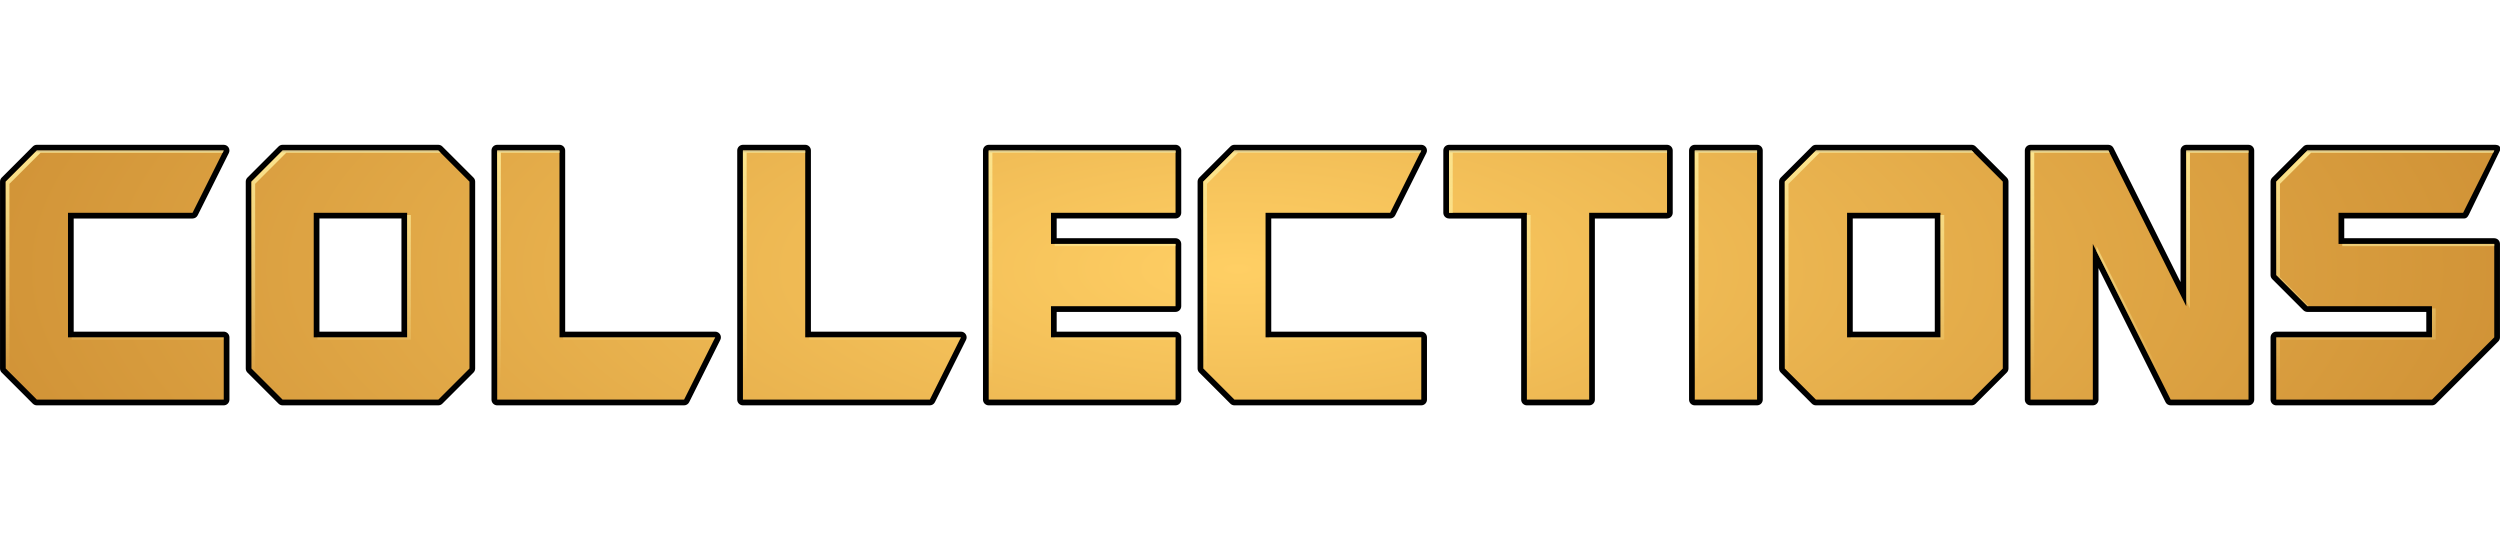
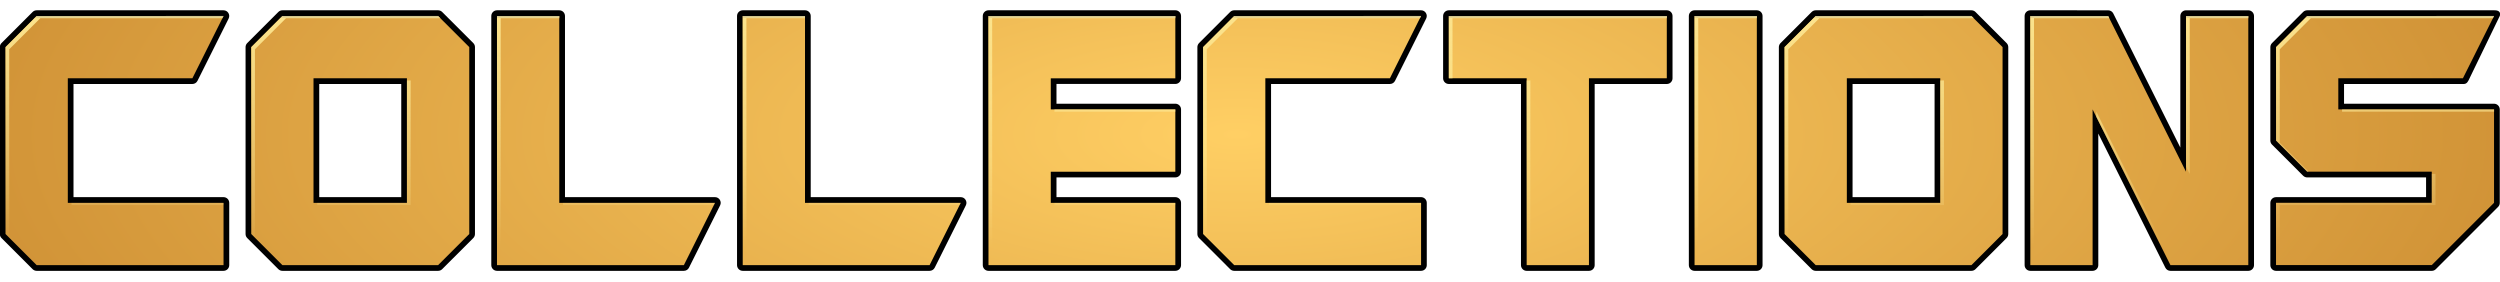
- <svg xmlns="http://www.w3.org/2000/svg" xmlns:xlink="http://www.w3.org/1999/xlink" width="302.341" height="66.534" viewBox="0 0 79.994 17.604" version="1.1" id="svg9136">
+ <svg xmlns="http://www.w3.org/2000/svg" xmlns:xlink="http://www.w3.org/1999/xlink" width="302.341" height="34" viewBox="0 0 79.994 8.996" version="1.1" id="svg9136">
  <defs id="defs9130">
    <linearGradient id="linearGradient4559">
      <stop style="stop-color:#000000;stop-opacity:1" offset="0" id="stop4555" />
      <stop id="stop4563" offset="0.007" style="stop-color:#c5bb8f;stop-opacity:1" />
      <stop style="stop-color:#fbe38c;stop-opacity:1" offset="0.018" id="stop4565" />
      <stop style="stop-color:#fffbb1;stop-opacity:0;" offset="1" id="stop4557" />
    </linearGradient>
    <linearGradient id="linearGradient4549">
      <stop style="stop-color:#ffcf64;stop-opacity:1" offset="0" id="stop4545" />
      <stop style="stop-color:#d09236;stop-opacity:1" offset="1" id="stop4547" />
    </linearGradient>
-     <radialGradient xlink:href="#linearGradient4549" id="radialGradient4553" cx="55.191" cy="275.031" fx="55.191" fy="275.031" r="39.815" gradientTransform="matrix(1.046517,0,0,0.3840344,-2.567365,169.7277)" gradientUnits="userSpaceOnUse" />
-     <linearGradient xlink:href="#linearGradient4559" id="linearGradient4561" x1="17.804" y1="17.983" x2="17.804" y2="46.173" gradientUnits="userSpaceOnUse" />
+     <radialGradient xlink:href="#linearGradient4549" id="radialGradient4553" cx="55.191" cy="275.031" fx="55.191" fy="275.031" r="39.815" gradientTransform="matrix(1.046517,0,0,0.3840344,-2.573792,174.0316)" gradientUnits="userSpaceOnUse" />
+     <linearGradient xlink:href="#linearGradient4559" id="linearGradient4561" x1="17.804" y1="17.983" x2="17.804" y2="46.173" gradientUnits="userSpaceOnUse" gradientTransform="matrix(0.2645833,0,0,0.2645833,15.58465,271.0494)" />
  </defs>
-   <g id="layer1" transform="translate(-15.59107,-266.7455)">
+   <g id="layer1" transform="translate(-15.59107,-275.3534)">
    <g aria-label="All Games" style="font-style:normal;font-variant:normal;font-weight:normal;font-stretch:normal;font-size:20.44px;line-height:12.775px;font-family:'namco regular';-inkscape-font-specification:'namco regular, ';letter-spacing:0px;word-spacing:0px;fill:#fbe01b;fill-opacity:1;stroke:none;stroke-width:0.511px;stroke-linecap:butt;stroke-linejoin:miter;stroke-opacity:1" id="text4594">
-       <g style="font-style:normal;font-variant:normal;font-weight:normal;font-stretch:normal;font-size:medium;line-height:4.559px;font-family:'namco regular';-inkscape-font-specification:'namco regular, ';letter-spacing:0px;word-spacing:0px;fill:#000000;fill-opacity:1;stroke:none;stroke-width:0.182px;stroke-linecap:butt;stroke-linejoin:miter;stroke-opacity:1" id="g5800" transform="matrix(1.092957,0,0,1.092957,-14.32256,-41.81751)">
+       <g style="font-style:normal;font-variant:normal;font-weight:normal;font-stretch:normal;font-size:medium;line-height:4.559px;font-family:'namco regular';-inkscape-font-specification:'namco regular, ';letter-spacing:0px;word-spacing:0px;fill:#000000;fill-opacity:1;stroke:none;stroke-width:0.182px;stroke-linecap:butt;stroke-linejoin:miter;stroke-opacity:1" id="g5800" transform="matrix(1.092957,0,0,1.092957,-14.32898,-37.51356)">
        <path id="path5798" d="m 48.426,171.732 c -0.168,-5.6e-4 -0.328,0.066 -0.447,0.184 l -3.445,3.445 c -0.118,0.119 -0.184,0.28 -0.184,0.447 v 20.678 c -5.65e-4,0.168 0.065,0.328 0.184,0.447 l 3.445,3.445 c 0.119,0.118 0.28,0.184 0.447,0.184 h 20.678 c 0.348,-3e-4 0.631,-0.283 0.631,-0.631 v -6.893 c -3.02e-4,-0.348 -0.283,-0.631 -0.631,-0.631 H 52.502 V 179.887 H 65.656 c 0.239,1.5e-4 0.457,-0.134 0.564,-0.348 l 3.447,-6.893 c 0.21,-0.42 -0.095,-0.914 -0.564,-0.914 z m 27.191,0 c -0.168,-5.6e-4 -0.328,0.066 -0.447,0.184 l -3.445,3.445 c -0.118,0.119 -0.184,0.28 -0.184,0.447 v 20.678 c -5.65e-4,0.168 0.065,0.328 0.184,0.447 l 3.445,3.445 c 0.119,0.118 0.28,0.184 0.447,0.184 h 17.23 c 0.168,5.7e-4 0.328,-0.066 0.447,-0.184 l 3.447,-3.445 c 0.118,-0.119 0.184,-0.28 0.184,-0.447 v -20.678 c 5.65e-4,-0.168 -0.065,-0.328 -0.184,-0.447 l -3.447,-3.445 c -0.119,-0.118 -0.28,-0.184 -0.447,-0.184 z m 23.746,0 c -0.348,3e-4 -0.631,0.283 -0.631,0.631 v 27.568 c 3.02e-4,0.348 0.283,0.631 0.631,0.631 h 20.678 c 0.239,1.5e-4 0.457,-0.134 0.564,-0.348 l 3.445,-6.893 c 0.21,-0.42 -0.095,-0.914 -0.564,-0.914 h -16.6 v -20.045 c -3e-4,-0.348 -0.283,-0.631 -0.631,-0.631 z m 27.191,0 c -0.348,3e-4 -0.631,0.283 -0.631,0.631 v 27.568 c 3e-4,0.348 0.283,0.631 0.631,0.631 h 20.678 c 0.239,1.5e-4 0.457,-0.134 0.564,-0.348 l 3.445,-6.893 c 0.21,-0.42 -0.095,-0.914 -0.564,-0.914 h -16.6 v -20.045 c -3e-4,-0.348 -0.283,-0.631 -0.631,-0.631 z m 27.193,0 c -0.348,3e-4 -0.631,0.283 -0.631,0.631 v 27.568 c 3e-4,0.348 0.283,0.631 0.631,0.631 h 20.676 c 0.348,-3e-4 0.631,-0.283 0.631,-0.631 v -6.893 c -3e-4,-0.348 -0.283,-0.631 -0.631,-0.631 h -13.152 v -2.184 h 13.152 c 0.348,-3e-4 0.631,-0.283 0.631,-0.631 v -6.893 c -3e-4,-0.348 -0.283,-0.631 -0.631,-0.631 h -13.152 v -2.184 h 13.152 c 0.348,-3e-4 0.631,-0.283 0.631,-0.631 v -6.893 c -3e-4,-0.348 -0.283,-0.631 -0.631,-0.631 z m 27.191,0 c -0.168,-5.6e-4 -0.328,0.066 -0.447,0.184 l -3.445,3.445 c -0.118,0.119 -0.184,0.28 -0.184,0.447 v 20.678 c -5.6e-4,0.168 0.066,0.328 0.184,0.447 l 3.445,3.445 c 0.119,0.118 0.28,0.184 0.447,0.184 h 20.676 c 0.348,-3e-4 0.631,-0.283 0.631,-0.631 v -6.893 c -3e-4,-0.348 -0.283,-0.631 -0.631,-0.631 h -16.6 v -12.521 h 13.154 c 0.239,1.5e-4 0.457,-0.134 0.564,-0.348 l 3.445,-6.893 c 0.21,-0.42 -0.095,-0.914 -0.564,-0.914 z m 23.746,0 c -0.348,3e-4 -0.631,0.283 -0.631,0.631 v 6.893 c 3e-4,0.348 0.283,0.631 0.631,0.631 h 7.984 v 20.045 c 3e-4,0.348 0.283,0.631 0.631,0.631 h 6.893 c 0.348,-3e-4 0.631,-0.283 0.631,-0.631 v -20.045 h 7.984 c 0.348,-3e-4 0.631,-0.283 0.631,-0.631 v -6.893 c -3e-4,-0.348 -0.283,-0.631 -0.631,-0.631 z m 27.191,0 c -0.348,3e-4 -0.631,0.283 -0.631,0.631 v 27.568 c 3e-4,0.348 0.283,0.631 0.631,0.631 h 6.893 c 0.348,-3e-4 0.631,-0.283 0.631,-0.631 v -27.568 c -3e-4,-0.348 -0.283,-0.631 -0.631,-0.631 z m 13.408,0 c -0.168,-5.7e-4 -0.328,0.066 -0.447,0.184 l -3.447,3.445 c -0.118,0.119 -0.184,0.28 -0.184,0.447 v 20.678 c -5.7e-4,0.168 0.066,0.328 0.184,0.447 l 3.447,3.445 c 0.119,0.118 0.28,0.184 0.447,0.184 h 17.23 c 0.168,5.7e-4 0.328,-0.066 0.447,-0.184 l 3.445,-3.445 c 0.118,-0.119 0.184,-0.28 0.184,-0.447 v -20.678 c 5.6e-4,-0.168 -0.066,-0.328 -0.184,-0.447 l -3.445,-3.445 c -0.119,-0.118 -0.28,-0.184 -0.447,-0.184 z m 23.746,0 c -0.348,3e-4 -0.631,0.283 -0.631,0.631 v 27.568 c 3e-4,0.348 0.283,0.631 0.631,0.631 h 6.891 c 0.348,-3.1e-4 0.631,-0.283 0.631,-0.631 V 185.375 l 7.42,14.84 c 0.107,0.213 0.326,0.348 0.564,0.348 h 8.615 c 0.348,-3e-4 0.631,-0.283 0.631,-0.631 v -27.568 c -3e-4,-0.348 -0.283,-0.631 -0.631,-0.631 h -6.891 c -0.348,3e-4 -0.631,0.283 -0.631,0.631 v 14.557 l -7.42,-14.84 c -0.107,-0.213 -0.326,-0.348 -0.564,-0.348 z m 30.637,0 c -0.168,-5.7e-4 -0.328,0.066 -0.447,0.184 l -3.445,3.445 c -0.118,0.119 -0.184,0.28 -0.184,0.447 v 10.34 c -5.7e-4,0.168 0.066,0.328 0.184,0.447 l 3.445,3.445 c 0.119,0.118 0.28,0.184 0.447,0.184 h 13.154 v 2.184 h -16.6 c -0.348,3e-4 -0.631,0.283 -0.631,0.631 v 6.893 c 3e-4,0.348 0.283,0.631 0.631,0.631 h 17.23 c 0.168,5.7e-4 0.328,-0.066 0.447,-0.184 l 6.893,-6.893 c 0.118,-0.119 0.184,-0.28 0.184,-0.447 v -10.338 c -3e-4,-0.348 -0.283,-0.631 -0.631,-0.631 h -16.6 v -2.184 h 13.258 c 0.348,-3e-4 0.484,-0.313 0.631,-0.631 l 3.341,-6.893 c 0.089,-0.209 0.029,-0.353 -0.049,-0.458 -0.115,-0.154 -0.375,-0.173 -0.582,-0.173 z m -219.973,8.154 h 9.076 v 12.521 h -9.076 z m 169.666,0 h 9.076 v 12.521 h -9.076 z" style="font-style:normal;font-variant:normal;font-weight:normal;font-stretch:normal;line-height:8.951px;font-family:Guardians;-inkscape-font-specification:Guardians;text-align:center;text-anchor:middle;stroke-width:0.689px" transform="matrix(0.2645833,0,0,0.2645833,15.63529,241.1213)" />
      </g>
-       <path id="path5742" style="font-style:normal;font-variant:normal;font-weight:normal;font-stretch:normal;font-size:medium;line-height:8.951px;font-family:Guardians;-inkscape-font-specification:Guardians;text-align:center;letter-spacing:0px;word-spacing:0px;text-anchor:middle;fill:url(#radialGradient4553);fill-opacity:1;stroke:none;stroke-width:0.199px;stroke-linecap:butt;stroke-linejoin:miter;stroke-opacity:1" d="m 16.77,271.561 -0.996,0.996 v 5.98 l 0.996,0.996 h 5.98 v -1.993 H 17.766 v -3.986 h 3.986 l 0.997,-1.993 z m 7.863,0 -0.996,0.996 v 5.98 l 0.996,0.996 h 4.983 l 0.997,-0.996 v -5.98 l -0.997,-0.996 z m 6.867,0 v 7.972 h 5.98 l 0.996,-1.993 h -4.983 v -5.979 z m 7.863,0 v 7.972 h 5.98 l 0.996,-1.993 h -4.983 v -5.979 z m 7.864,0 v 7.972 h 5.979 v -1.993 h -3.986 v -0.996 h 3.986 v -1.993 h -3.986 v -0.996 h 3.986 v -1.993 z m 7.863,0 -0.996,0.996 v 5.98 l 0.996,0.996 h 5.979 v -1.993 h -4.983 v -3.986 h 3.986 l 0.996,-1.993 z m 6.867,0 v 1.993 h 2.491 v 5.979 h 1.993 v -5.979 h 2.491 v -1.993 z m 7.863,0 v 7.972 h 1.993 v -7.972 z m 3.877,0 -0.997,0.996 v 5.98 l 0.997,0.996 H 78.68 l 0.996,-0.996 v -5.98 L 78.68,271.561 Z m 6.867,0 v 7.972 h 1.993 v -4.983 l 2.491,4.983 h 2.491 v -7.972 h -1.993 v 4.983 l -2.491,-4.983 z m 8.859,0 -0.996,0.996 v 2.99 l 0.996,0.996 h 3.986 v 0.996 h -4.983 v 1.993 h 4.983 l 1.993,-1.993 v -2.989 h -4.983 v -0.996 h 3.987 l 0.996,-1.993 z m -63.794,1.993 h 2.989 v 3.986 h -2.989 z m 49.064,0 h 2.989 v 3.986 h -2.989 z" />
-       <g style="font-style:normal;font-variant:normal;font-weight:normal;font-stretch:normal;font-size:medium;line-height:4.559px;font-family:'namco regular';-inkscape-font-specification:'namco regular, ';letter-spacing:0px;word-spacing:0px;fill:#3aaae2;fill-opacity:1;stroke:none;stroke-width:0.182px;stroke-linecap:butt;stroke-linejoin:miter;stroke-opacity:1" transform="matrix(1.092957,0,0,1.092957,-13.32625,-43.16314)" id="g5777" />
-       <g style="font-style:normal;font-variant:normal;font-weight:normal;font-stretch:normal;font-size:medium;line-height:4.559px;font-family:'namco regular';-inkscape-font-specification:'namco regular, ';letter-spacing:0px;word-spacing:0px;fill:#000000;fill-opacity:1;stroke:none;stroke-width:0.182px;stroke-linecap:butt;stroke-linejoin:miter;stroke-opacity:1" id="g5796" transform="matrix(1.092957,0,0,1.092957,-13.32625,-43.16314)" />
-       <path style="font-style:normal;font-variant:normal;font-weight:normal;font-stretch:normal;font-size:medium;line-height:8.951px;font-family:Guardians;-inkscape-font-specification:Guardians;text-align:center;letter-spacing:0px;word-spacing:0px;text-anchor:middle;fill:url(#linearGradient4561);fill-opacity:1;stroke:none;stroke-width:0.753px;stroke-linecap:butt;stroke-linejoin:miter;stroke-opacity:1" d="M 4.455,18.201 0.689,21.967 V 44.566 L 4.455,48.332 H 4.635 L 1.137,44.834 V 22.234 L 4.902,18.469 H 26.92 l 0.135,-0.268 z m 29.719,0 -3.766,3.766 v 22.6 l 3.766,3.766 h 0.18 L 30.855,44.834 V 22.234 l 3.766,-3.766 h 18.652 l -0.268,-0.268 z m 25.953,0 v 30.131 h 0.447 V 18.469 h 7.086 v -0.268 z m 29.719,0 v 30.131 h 0.447 V 18.469 h 7.086 v -0.268 z m 29.723,0 v 30.131 h 0.445 V 18.469 h 22.152 v -0.268 z m 29.719,0 -3.766,3.766 v 22.6 l 3.766,3.766 h 0.178 L 145.967,44.834 V 22.234 l 3.766,-3.766 h 22.02 l 0.133,-0.268 z m 25.953,0 v 7.533 h 0.447 V 18.469 h 25.918 v -0.268 z m 29.719,0 v 30.131 h 0.447 V 18.469 h 7.086 v -0.268 z m 14.654,0 -3.768,3.766 v 22.6 l 3.768,3.766 h 0.18 l -3.5,-3.498 V 22.234 l 3.768,-3.766 h 18.652 l -0.268,-0.268 z m 25.953,0 v 30.131 h 0.447 V 18.469 h 9.104 l -0.135,-0.268 z m 18.832,0 V 36.406 l 0.447,0.895 V 18.469 h 7.084 v -0.268 z m 14.654,0 -3.766,3.766 v 11.301 l 3.766,3.766 h 0.178 l -3.498,-3.498 V 22.234 l 3.766,-3.766 h 22.018 l 0.137,-0.268 z M 49.24,26.002 V 40.799 H 38.389 v 0.268 H 49.688 V 26.002 Z m 135.416,0 v 22.33 h 0.447 V 26.002 Z m 50.021,0 v 14.797 h -10.852 v 0.268 H 235.125 V 26.002 Z M 127.547,29.5 v 0.268 h 14.619 V 29.5 Z m 155.719,0 v 0.268 h 18.387 V 29.5 Z m -29.721,0.268 v 0.627 l 8.969,17.938 h 0.314 z m 40.574,7.533 v 3.498 h -18.832 v 7.533 h 0.445 v -7.266 h 18.832 V 37.301 Z M 8.668,40.799 v 0.268 H 27.055 v -0.268 z m 59.439,0 v 0.268 h 18.252 l 0.133,-0.268 z m 29.719,0 v 0.268 h 18.254 l 0.133,-0.268 z m 29.721,0 v 0.268 h 14.619 v -0.268 z m 25.951,0 v 0.268 h 18.387 v -0.268 z" transform="matrix(0.2645833,0,0,0.2645833,15.59107,266.7455)" id="path4538" />
+       <path id="path5742" style="font-style:normal;font-variant:normal;font-weight:normal;font-stretch:normal;font-size:medium;line-height:8.951px;font-family:Guardians;-inkscape-font-specification:Guardians;text-align:center;letter-spacing:0px;word-spacing:0px;text-anchor:middle;fill:url(#radialGradient4553);fill-opacity:1;stroke:none;stroke-width:0.199px;stroke-linecap:butt;stroke-linejoin:miter;stroke-opacity:1" d="m 16.763,275.865 -0.996,0.996 v 5.98 l 0.996,0.996 h 5.98 v -1.993 h -4.983 v -3.986 h 3.986 l 0.997,-1.993 z m 7.863,0 -0.996,0.996 v 5.98 l 0.996,0.996 h 4.983 l 0.997,-0.996 v -5.98 l -0.997,-0.996 z m 6.867,0 v 7.972 h 5.98 l 0.996,-1.993 h -4.983 v -5.979 z m 7.863,0 v 7.972 h 5.98 l 0.996,-1.993 h -4.983 v -5.979 z m 7.864,0 v 7.972 h 5.979 v -1.993 h -3.986 v -0.996 h 3.986 v -1.993 h -3.986 v -0.996 h 3.986 v -1.993 z m 7.863,0 -0.996,0.996 v 5.98 l 0.996,0.996 h 5.979 v -1.993 h -4.983 v -3.986 h 3.986 l 0.996,-1.993 z m 6.867,0 v 1.993 h 2.491 v 5.979 h 1.993 v -5.979 h 2.491 v -1.993 z m 7.863,0 v 7.972 h 1.993 v -7.972 z m 3.877,0 -0.997,0.996 v 5.98 l 0.997,0.996 h 4.983 l 0.996,-0.996 v -5.98 l -0.996,-0.996 z m 6.867,0 v 7.972 h 1.993 v -4.983 l 2.491,4.983 h 2.491 v -7.972 h -1.993 v 4.983 l -2.491,-4.983 z m 8.859,0 -0.996,0.996 v 2.99 l 0.996,0.996 h 3.986 v 0.996 h -4.983 v 1.993 h 4.983 l 1.993,-1.993 v -2.989 h -4.983 v -0.996 h 3.987 l 0.996,-1.993 z m -63.794,1.993 h 2.989 v 3.986 h -2.989 z m 49.064,0 h 2.989 v 3.986 h -2.989 z" />
+       <g style="font-style:normal;font-variant:normal;font-weight:normal;font-stretch:normal;font-size:medium;line-height:4.559px;font-family:'namco regular';-inkscape-font-specification:'namco regular, ';letter-spacing:0px;word-spacing:0px;fill:#3aaae2;fill-opacity:1;stroke:none;stroke-width:0.182px;stroke-linecap:butt;stroke-linejoin:miter;stroke-opacity:1" transform="matrix(1.092957,0,0,1.092957,-13.32625,-42.89855)" id="g5777" />
+       <g style="font-style:normal;font-variant:normal;font-weight:normal;font-stretch:normal;font-size:medium;line-height:4.559px;font-family:'namco regular';-inkscape-font-specification:'namco regular, ';letter-spacing:0px;word-spacing:0px;fill:#000000;fill-opacity:1;stroke:none;stroke-width:0.182px;stroke-linecap:butt;stroke-linejoin:miter;stroke-opacity:1" id="g5796" transform="matrix(1.092957,0,0,1.092957,-13.32625,-42.89855)" />
+       <path style="font-style:normal;font-variant:normal;font-weight:normal;font-stretch:normal;font-size:medium;line-height:8.951px;font-family:Guardians;-inkscape-font-specification:Guardians;text-align:center;letter-spacing:0px;word-spacing:0px;text-anchor:middle;fill:url(#linearGradient4561);fill-opacity:1;stroke:none;stroke-width:0.199px;stroke-linecap:butt;stroke-linejoin:miter;stroke-opacity:1" d="m 16.763,275.865 -0.996,0.996 v 5.979 l 0.996,0.996 h 0.048 l -0.926,-0.926 v -5.979 l 0.996,-0.996 h 5.825 l 0.036,-0.071 z m 7.863,0 -0.996,0.996 v 5.979 l 0.996,0.996 h 0.048 l -0.926,-0.926 v -5.979 l 0.996,-0.996 h 4.935 l -0.071,-0.071 z m 6.867,0 v 7.972 h 0.118 v -7.901 h 1.875 v -0.071 z m 7.863,0 v 7.972 h 0.118 v -7.901 h 1.875 v -0.071 z m 7.864,0 v 7.972 h 0.118 v -7.901 h 5.861 v -0.071 z m 7.863,0 -0.996,0.996 v 5.979 l 0.996,0.996 h 0.047 l -0.926,-0.926 v -5.979 l 0.996,-0.996 h 5.826 l 0.035,-0.071 z m 6.867,0 v 1.993 h 0.118 v -1.922 h 6.857 v -0.071 z m 7.863,0 v 7.972 h 0.118 v -7.901 h 1.875 v -0.071 z m 3.877,0 -0.997,0.996 v 5.979 l 0.997,0.996 h 0.048 l -0.926,-0.926 v -5.979 l 0.997,-0.996 h 4.935 l -0.071,-0.071 z m 6.867,0 v 7.972 h 0.118 v -7.901 h 2.409 l -0.036,-0.071 z m 4.983,0 v 4.817 l 0.118,0.237 v -4.983 h 1.874 v -0.071 z m 3.877,0 -0.996,0.996 v 2.99 l 0.996,0.996 h 0.047 l -0.926,-0.926 v -2.99 l 0.996,-0.996 h 5.825 l 0.036,-0.071 z m -60.805,2.064 v 3.915 h -2.871 v 0.071 h 2.989 v -3.986 z m 35.829,0 v 5.908 h 0.118 v -5.908 z m 13.235,0 v 3.915 H 74.805 v 0.071 h 2.989 v -3.986 z m -28.345,0.926 v 0.071 h 3.868 v -0.071 z m 41.201,0 v 0.071 h 4.865 v -0.071 z m -7.864,0.071 v 0.166 l 2.373,4.746 h 0.083 z m 10.735,1.993 v 0.926 h -4.983 v 1.993 h 0.118 v -1.922 h 4.983 v -0.996 z m -75.526,0.926 v 0.071 h 4.865 v -0.071 z m 15.727,0 v 0.071 h 4.829 l 0.035,-0.071 z m 7.863,0 v 0.071 H 46.297 l 0.035,-0.071 z m 7.864,0 v 0.071 h 3.868 v -0.071 z m 6.866,0 v 0.071 h 4.865 v -0.071 z" id="path4538" />
    </g>
  </g>
</svg>
